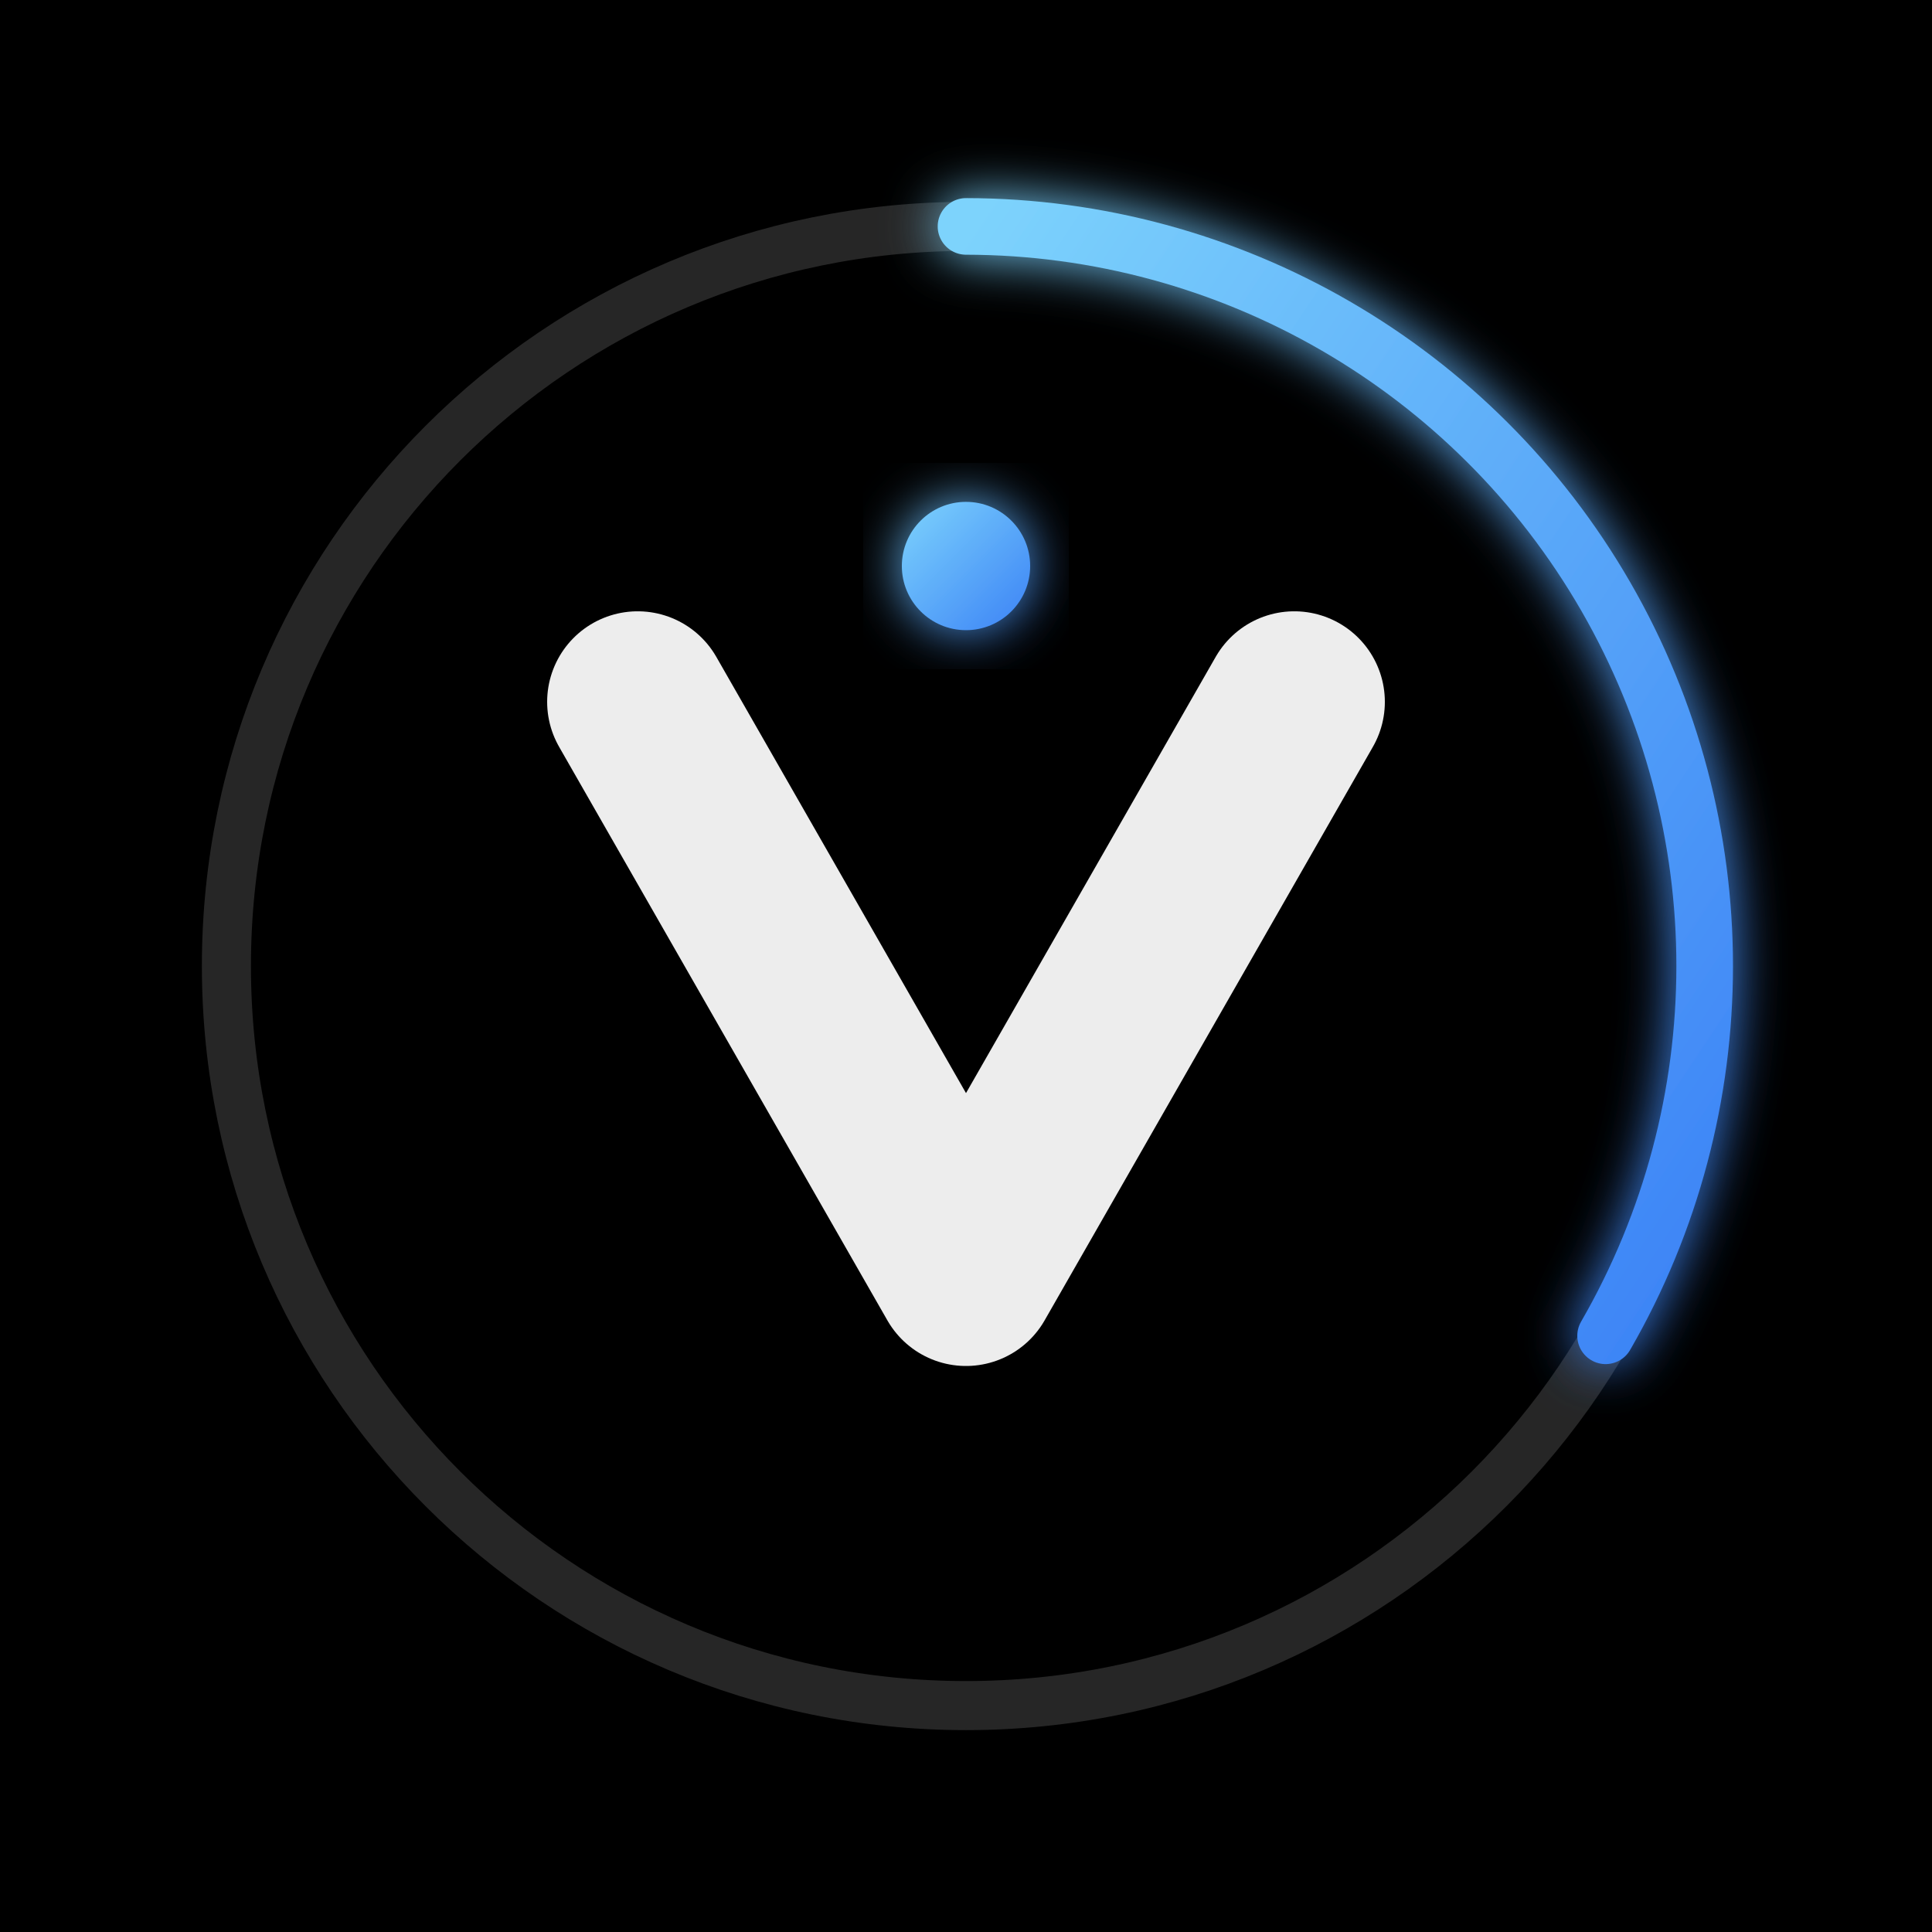
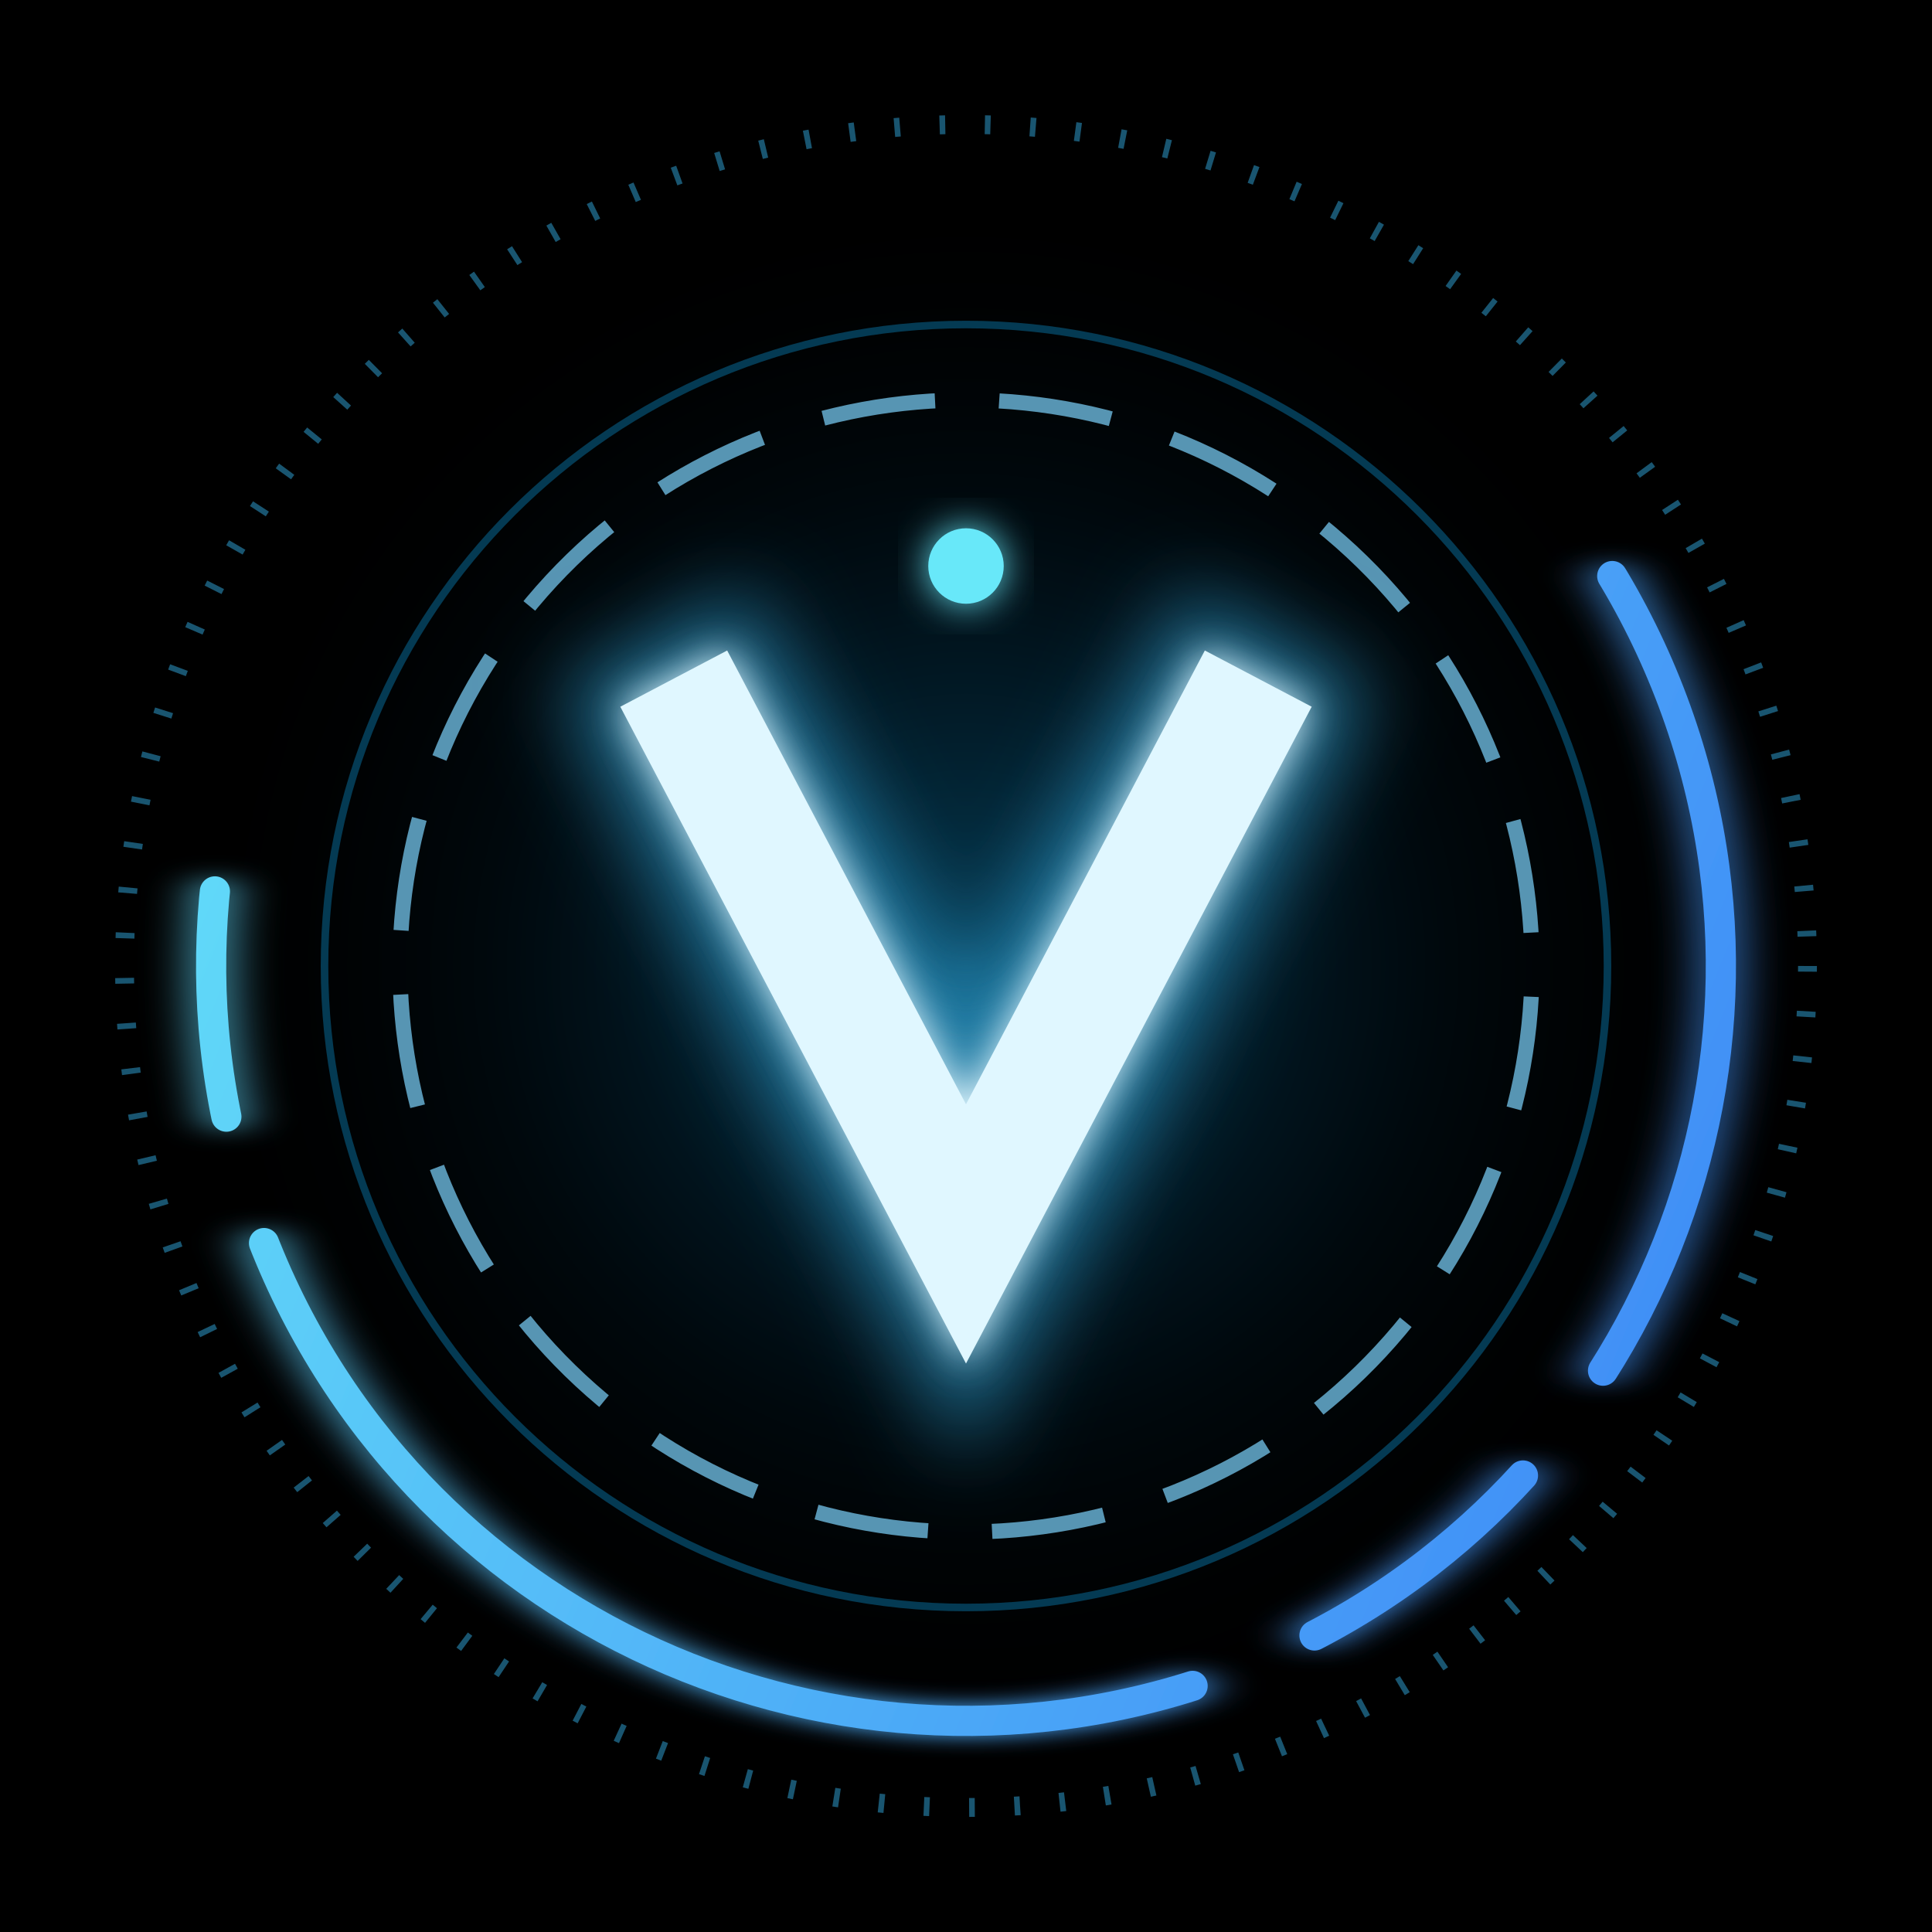
<svg xmlns="http://www.w3.org/2000/svg" width="1024" height="1024" viewBox="0 0 1024 1024">
  <defs>
-     <linearGradient id="arc" x1="0" y1="0" x2="1" y2="1">
-       <stop offset="0" stop-color="#7dd3fc" />
+     <linearGradient id="beam" x1="0" y1="0" x2="1" y2="1">
+       <stop offset="0" stop-color="#67e8f9" />
      <stop offset="1" stop-color="#3b82f6" />
    </linearGradient>
-     <filter id="glow" x="-30%" y="-30%" width="160%" height="160%">
-       <feGaussianBlur stdDeviation="14" result="blur" />
+     <radialGradient id="core" cx="0.5" cy="0.5" r="0.5">
+       <stop offset="0" stop-color="#0ea5e9" stop-opacity="0.35" />
+       <stop offset="0.6" stop-color="#0369a1" stop-opacity="0.08" />
+       <stop offset="1" stop-color="#000" stop-opacity="0" />
+     </radialGradient>
+     <filter id="glow" x="-40%" y="-40%" width="180%" height="180%">
+       <feGaussianBlur stdDeviation="10" result="soft" />
      <feMerge>
-         <feMergeNode in="blur" />
+         <feMergeNode in="soft" />
        <feMergeNode in="SourceGraphic" />
      </feMerge>
    </filter>
+     <filter id="haze" x="-100%" y="-100%" width="300%" height="300%">
+       <feGaussianBlur stdDeviation="22" />
+     </filter>
  </defs>
  <rect width="1024" height="1024" fill="#000" />
-   <circle cx="512" cy="512" r="392" fill="none" stroke="#262626" stroke-width="26" />
-   <path d="M 512 120 A 392 392 0 0 1 851 708" fill="none" stroke="url(#arc)" stroke-width="30" stroke-linecap="round" filter="url(#glow)" />
-   <polyline points="338,372 512,676 686,372" fill="none" stroke="#ededed" stroke-width="96" stroke-linecap="round" stroke-linejoin="round" />
-   <circle cx="512" cy="300" r="34" fill="url(#arc)" filter="url(#glow)" />
+   <circle cx="512" cy="512" r="420" fill="url(#core)" />
+   <circle cx="512" cy="512" r="446" fill="none" stroke="#38bdf8" stroke-opacity="0.45" stroke-width="10" stroke-dasharray="3 21" />
+   <g transform="rotate(-22 512 512)">
+     <circle cx="512" cy="512" r="400" fill="none" stroke="url(#beam)" stroke-width="16" stroke-linecap="round" stroke-dasharray="380 70 140 70 600 70 120 1000" filter="url(#glow)" />
+   </g>
+   <circle cx="512" cy="512" r="340" fill="none" stroke="#0ea5e9" stroke-opacity="0.35" stroke-width="4" />
+   <g transform="rotate(40 512 512)">
+     <circle cx="512" cy="512" r="300" fill="none" stroke="#7dd3fc" stroke-opacity="0.7" stroke-width="8" stroke-dasharray="60 34" />
+   </g>
+   <polyline points="372,388 512,654 652,388" fill="none" stroke="#38bdf8" stroke-width="112" stroke-linejoin="miter" stroke-linecap="square" opacity="0.55" filter="url(#haze)" />
+   <polyline points="372,388 512,654 652,388" fill="none" stroke="#e0f7ff" stroke-width="64" stroke-linejoin="miter" stroke-linecap="square" filter="url(#glow)" />
+   <circle cx="512" cy="300" r="20" fill="#67e8f9" filter="url(#glow)" />
</svg>
